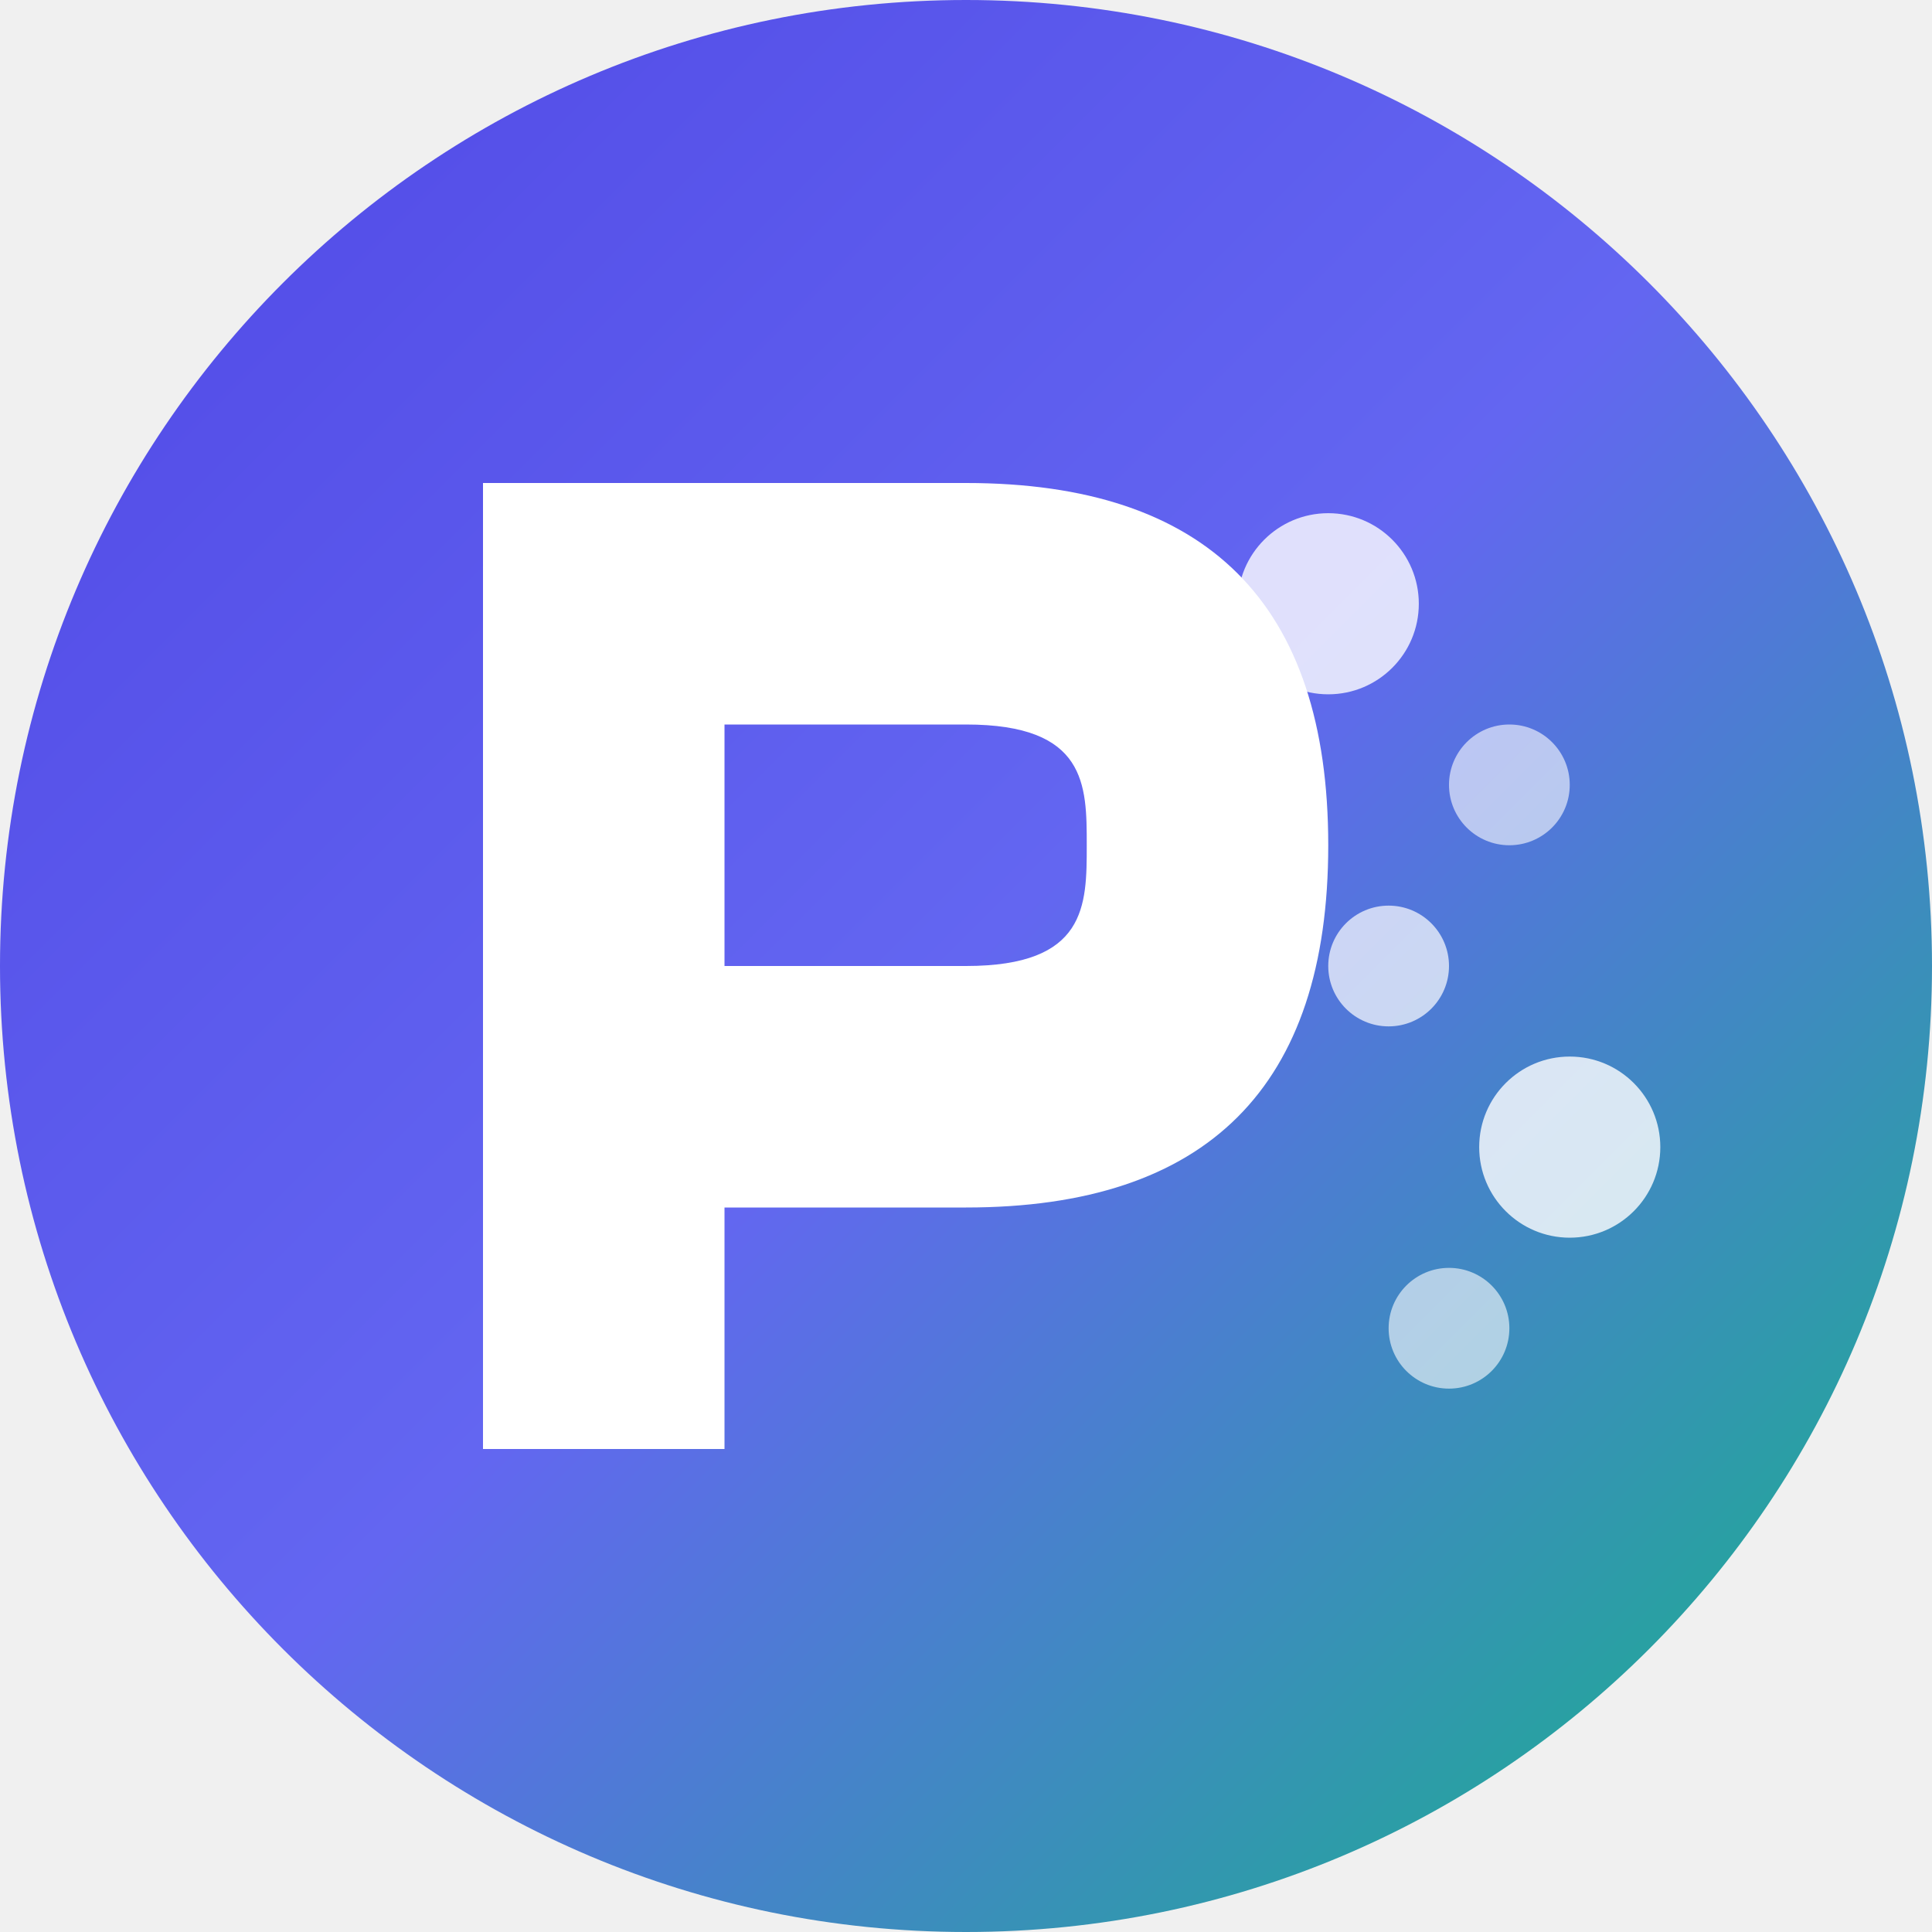
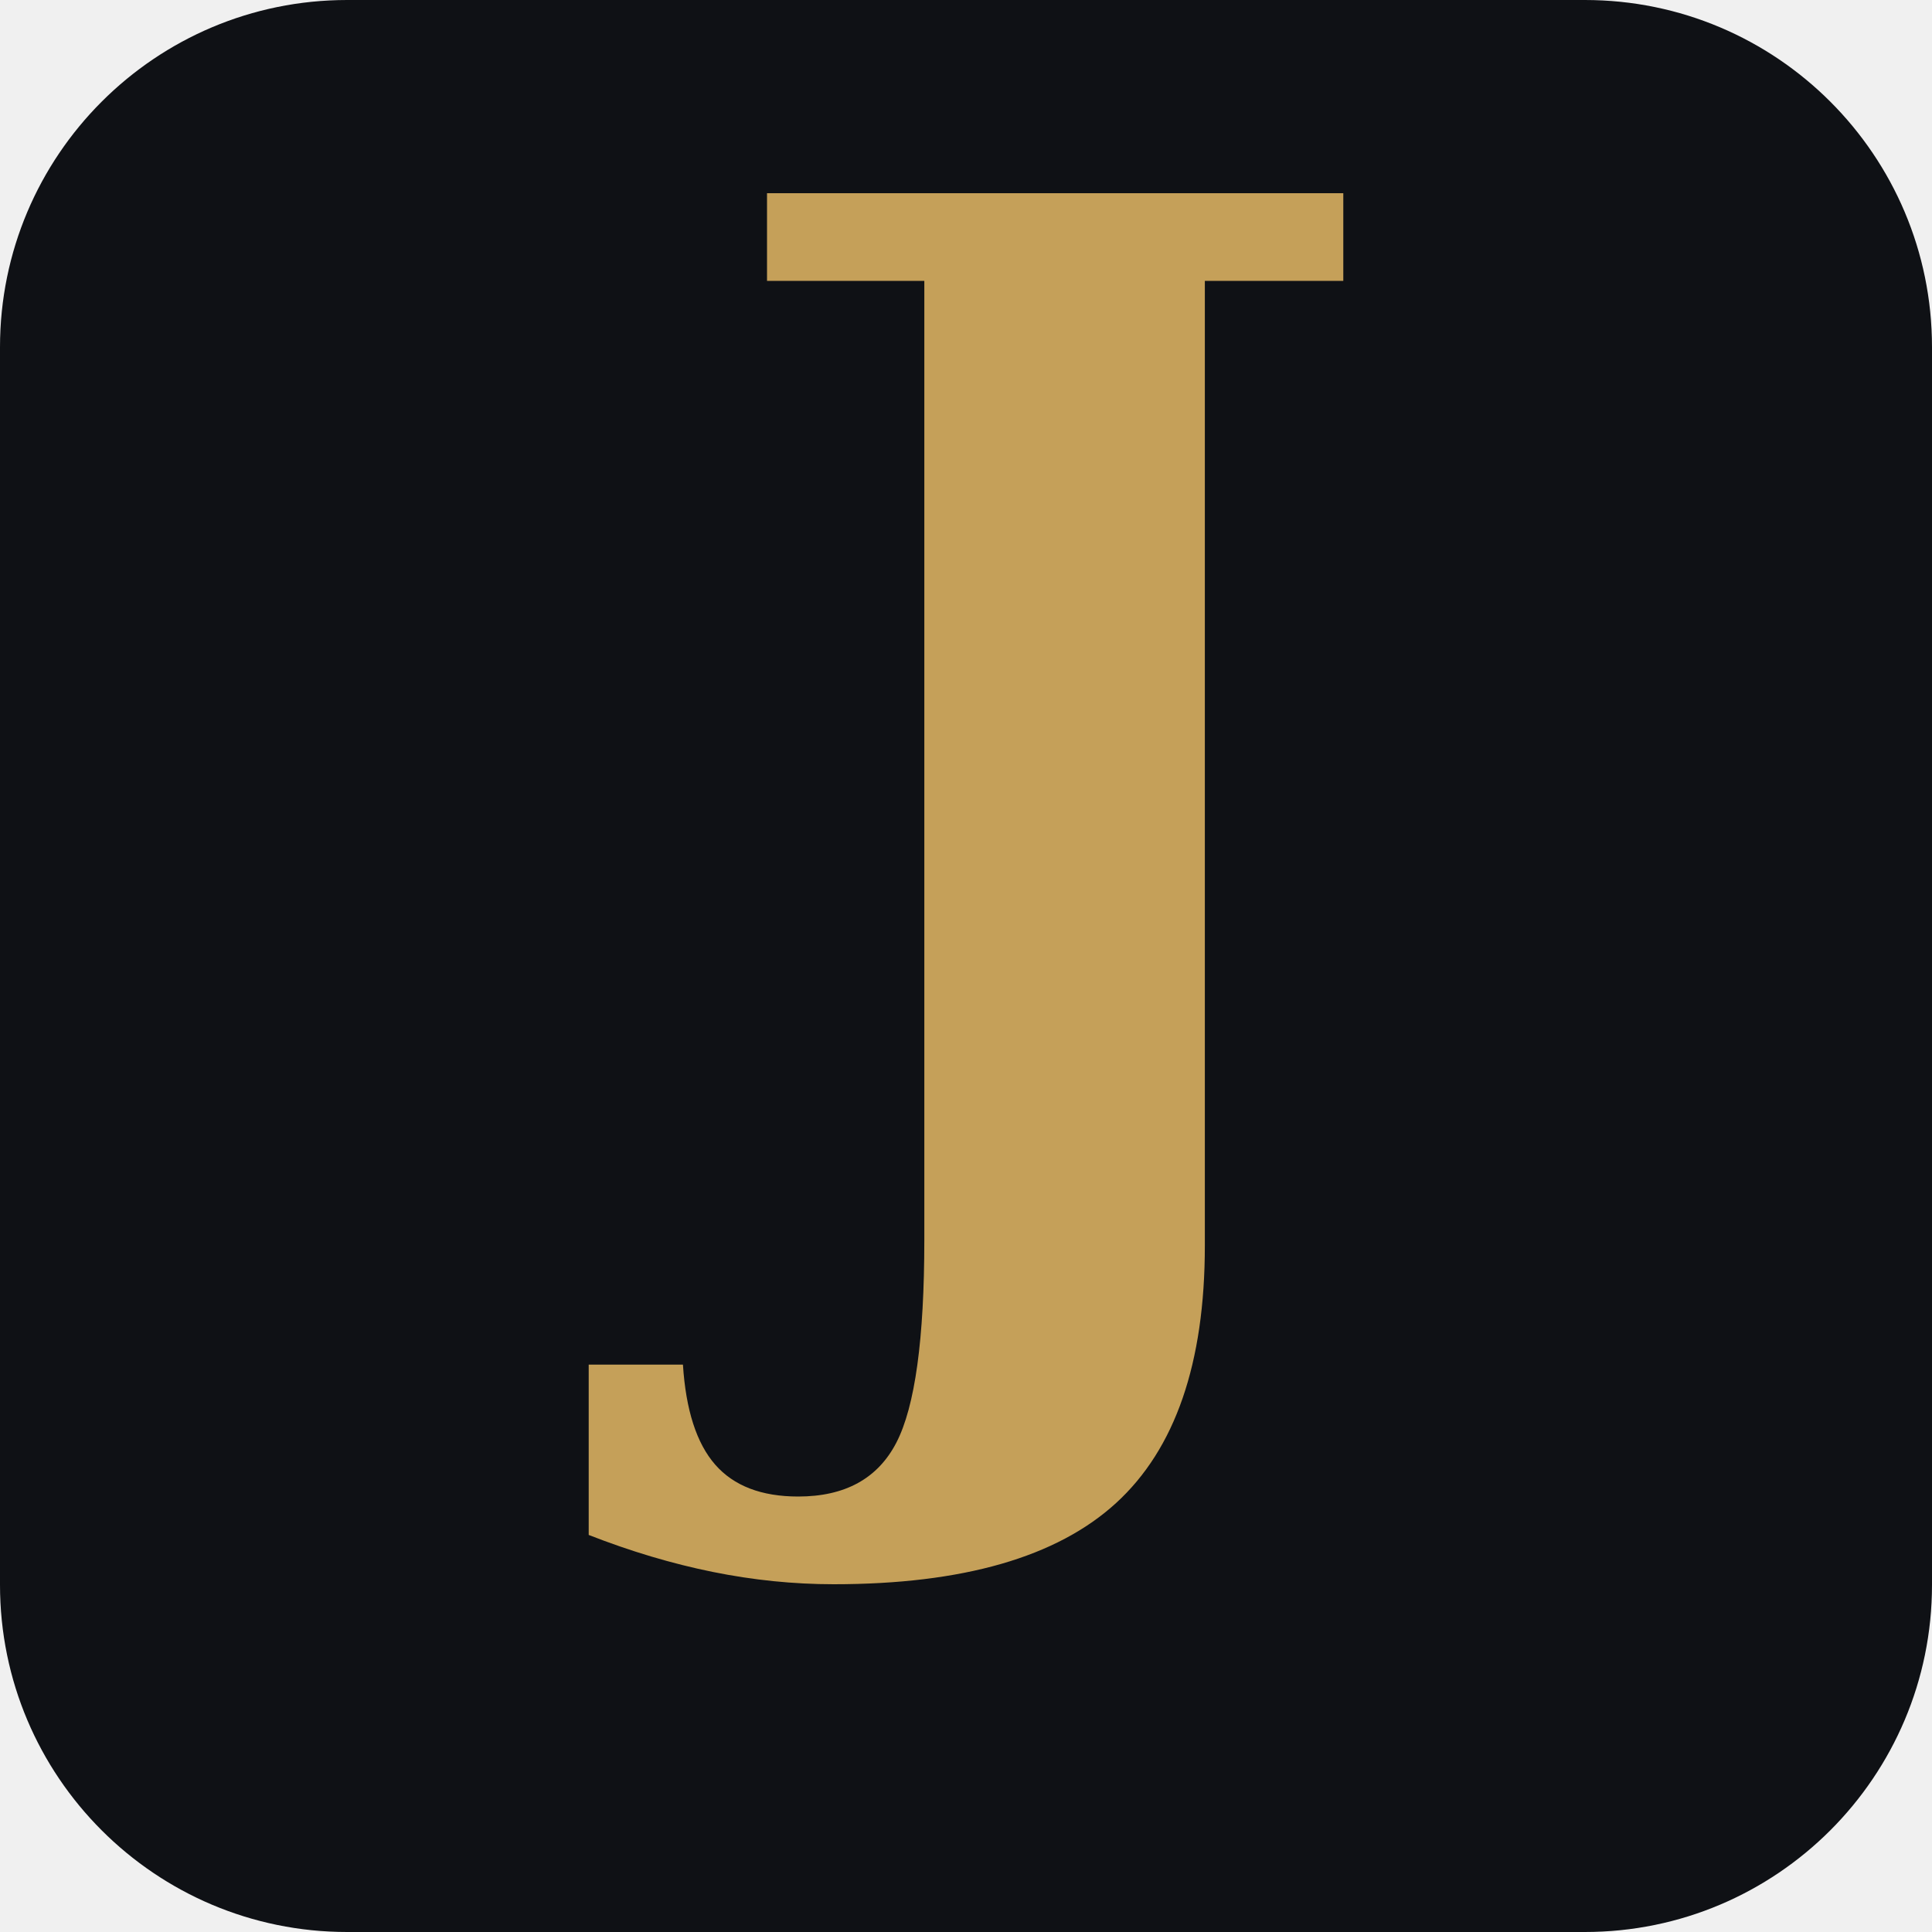
- <svg xmlns="http://www.w3.org/2000/svg" width="32" height="32" viewBox="0 0 32 32" fill="none">
-   <circle cx="16" cy="16" r="16" fill="url(#gradient)" />
-   <path d="M8 8h8c4 0 6 2 6 6s-2 6-6 6h-4v4h-4V8zm4 4v4h4c2 0 2-1 2-2s0-2-2-2h-4z" fill="white" />
-   <circle cx="22" cy="10" r="1.5" fill="white" opacity="0.8" />
-   <circle cx="25" cy="13" r="1" fill="white" opacity="0.6" />
-   <circle cx="23" cy="16" r="1" fill="white" opacity="0.7" />
-   <circle cx="26" cy="19" r="1.5" fill="white" opacity="0.8" />
-   <circle cx="24" cy="22" r="1" fill="white" opacity="0.6" />
-   <defs>
-     <linearGradient id="gradient" x1="0%" y1="0%" x2="100%" y2="100%">
-       <stop offset="0%" style="stop-color:#4f46e5;stop-opacity:1" />
-       <stop offset="50%" style="stop-color:#6366f1;stop-opacity:1" />
-       <stop offset="100%" style="stop-color:#10b981;stop-opacity:1" />
-     </linearGradient>
-   </defs>
+ <svg xmlns="http://www.w3.org/2000/svg" viewBox="0 0 512 512">
+   <rect width="512" height="512" rx="92" ry="92" fill="#0f1115" />
+   <g transform="translate(184.827 338.005) scale(0.1921 -0.1921)">
+     <path d="M-150 -358V-123H-20Q-14 -217 24.5 -261.0Q63 -305 139 -305Q236 -305 274.5 -230.5Q313 -156 313 49V1372H96V1493H891V1372H700V41Q700 -202 577.5 -314.0Q455 -426 188 -426Q105 -426 21.0 -409.0Q-63 -392 -150 -358Z" fill="#C5A059" />
+   </g>
</svg>
